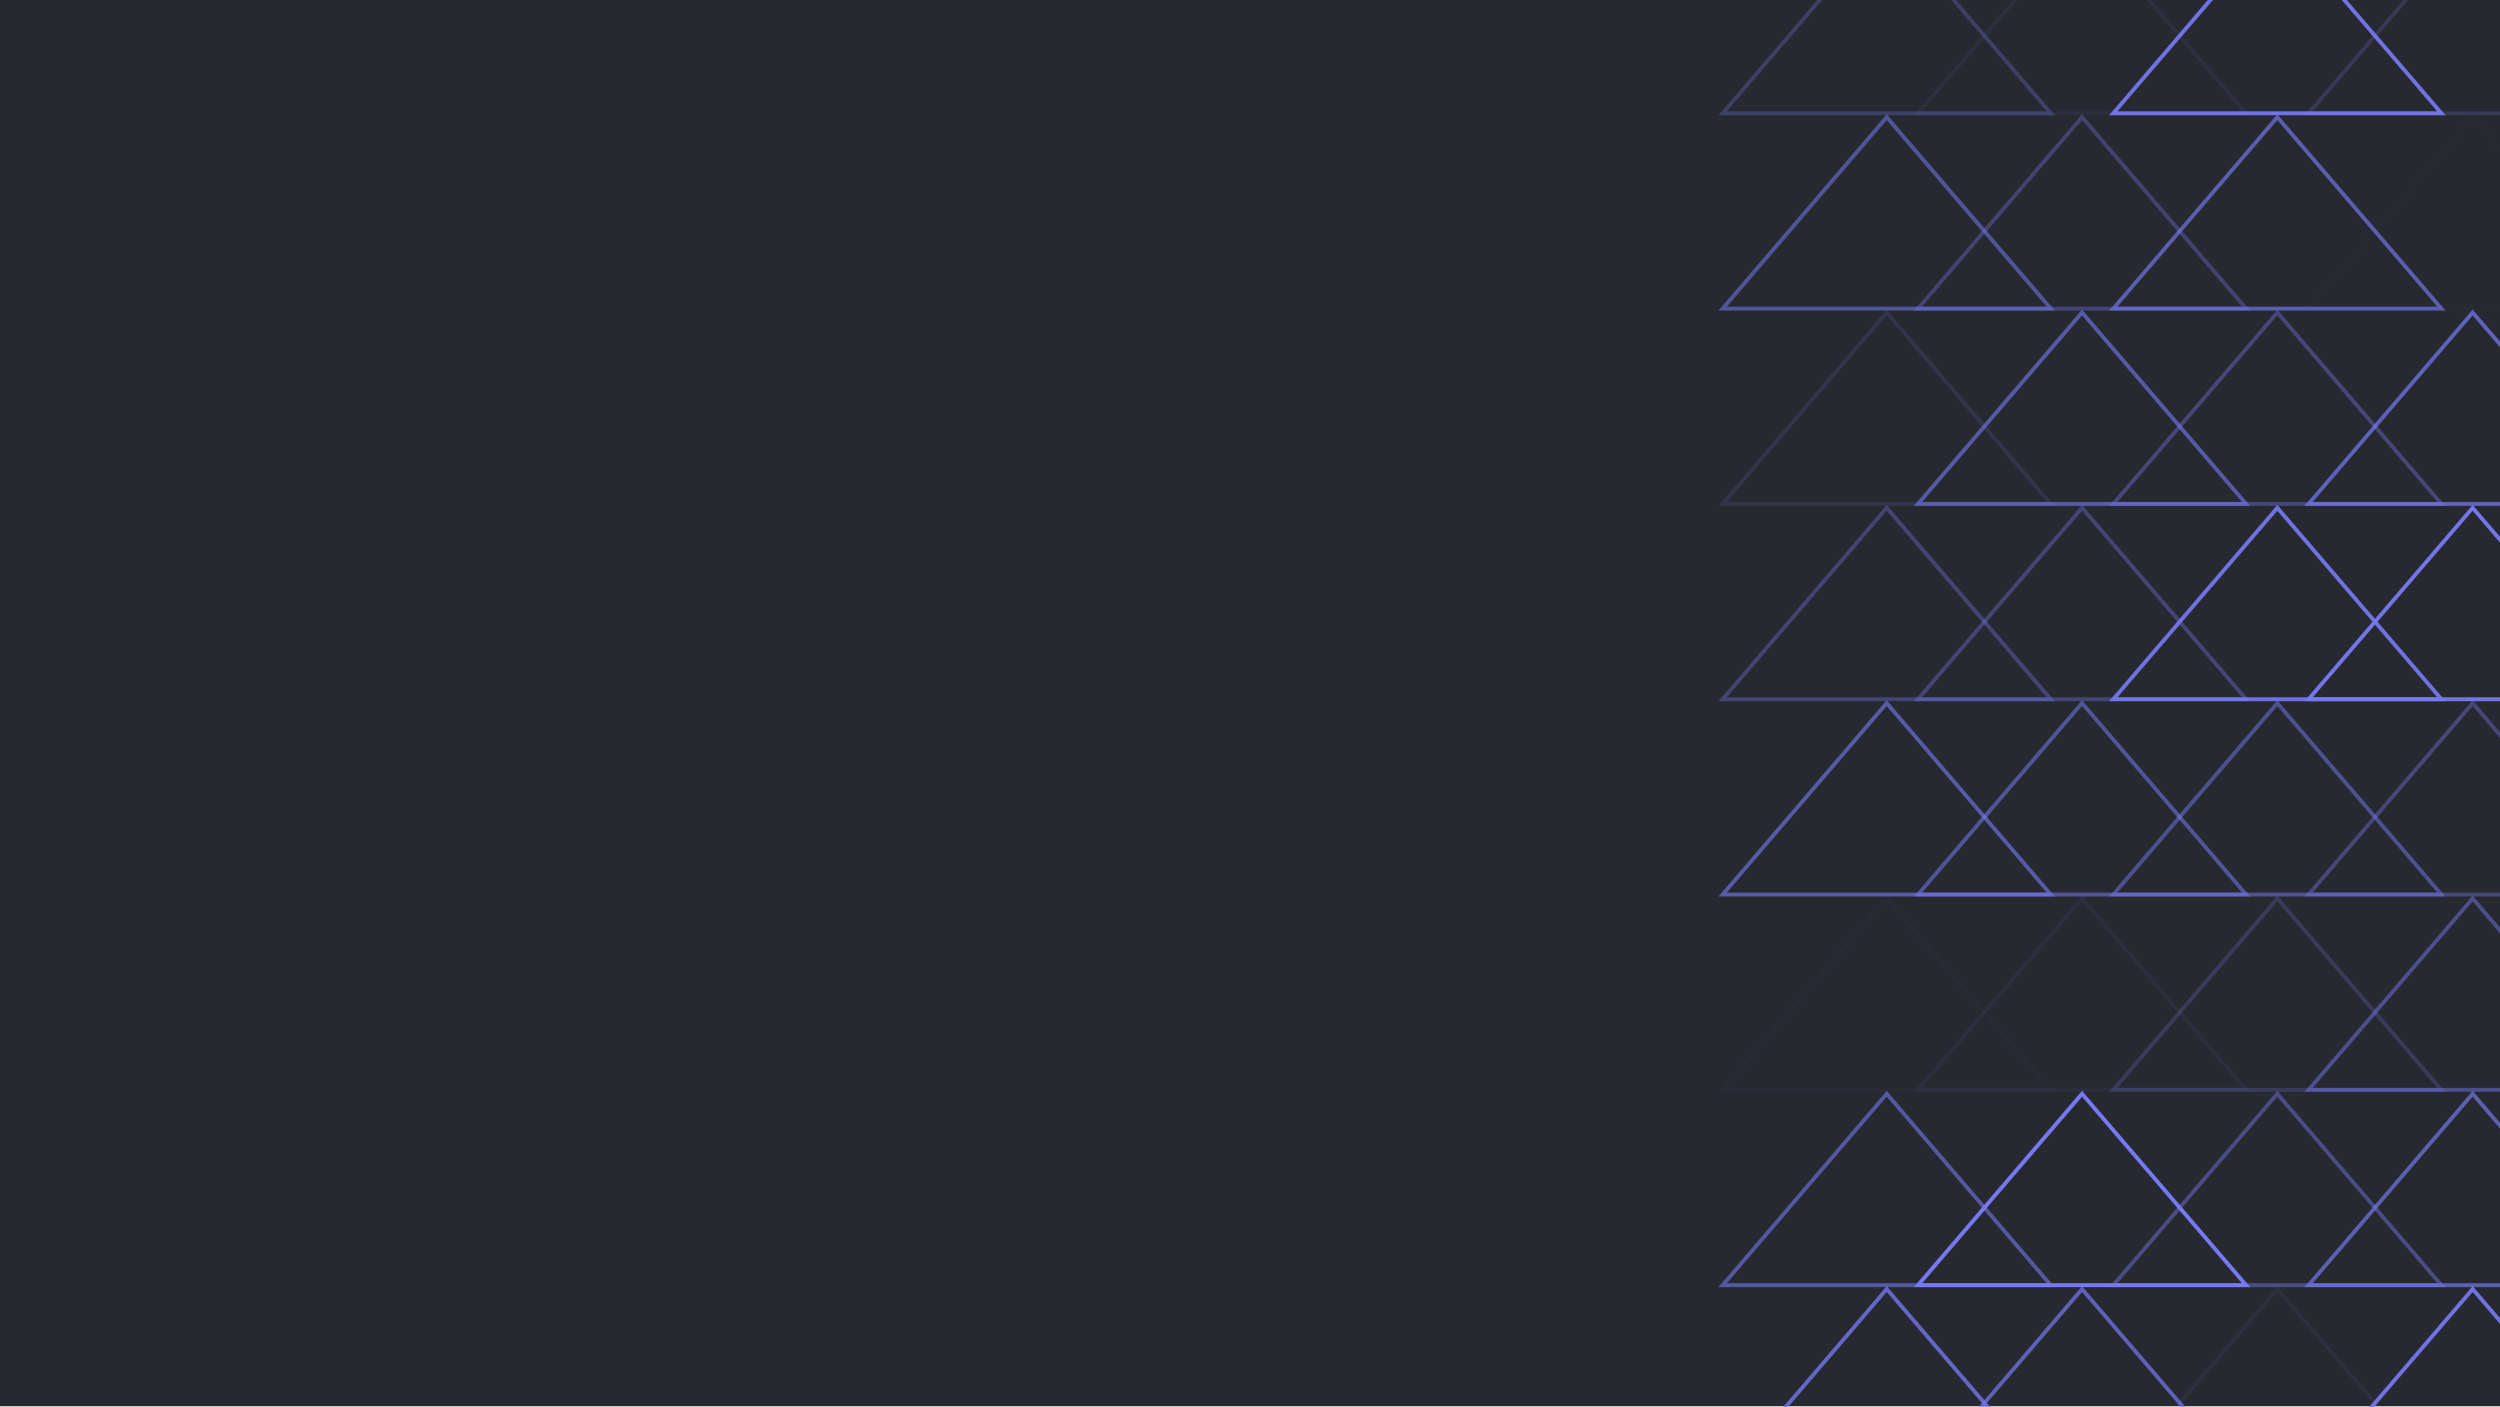
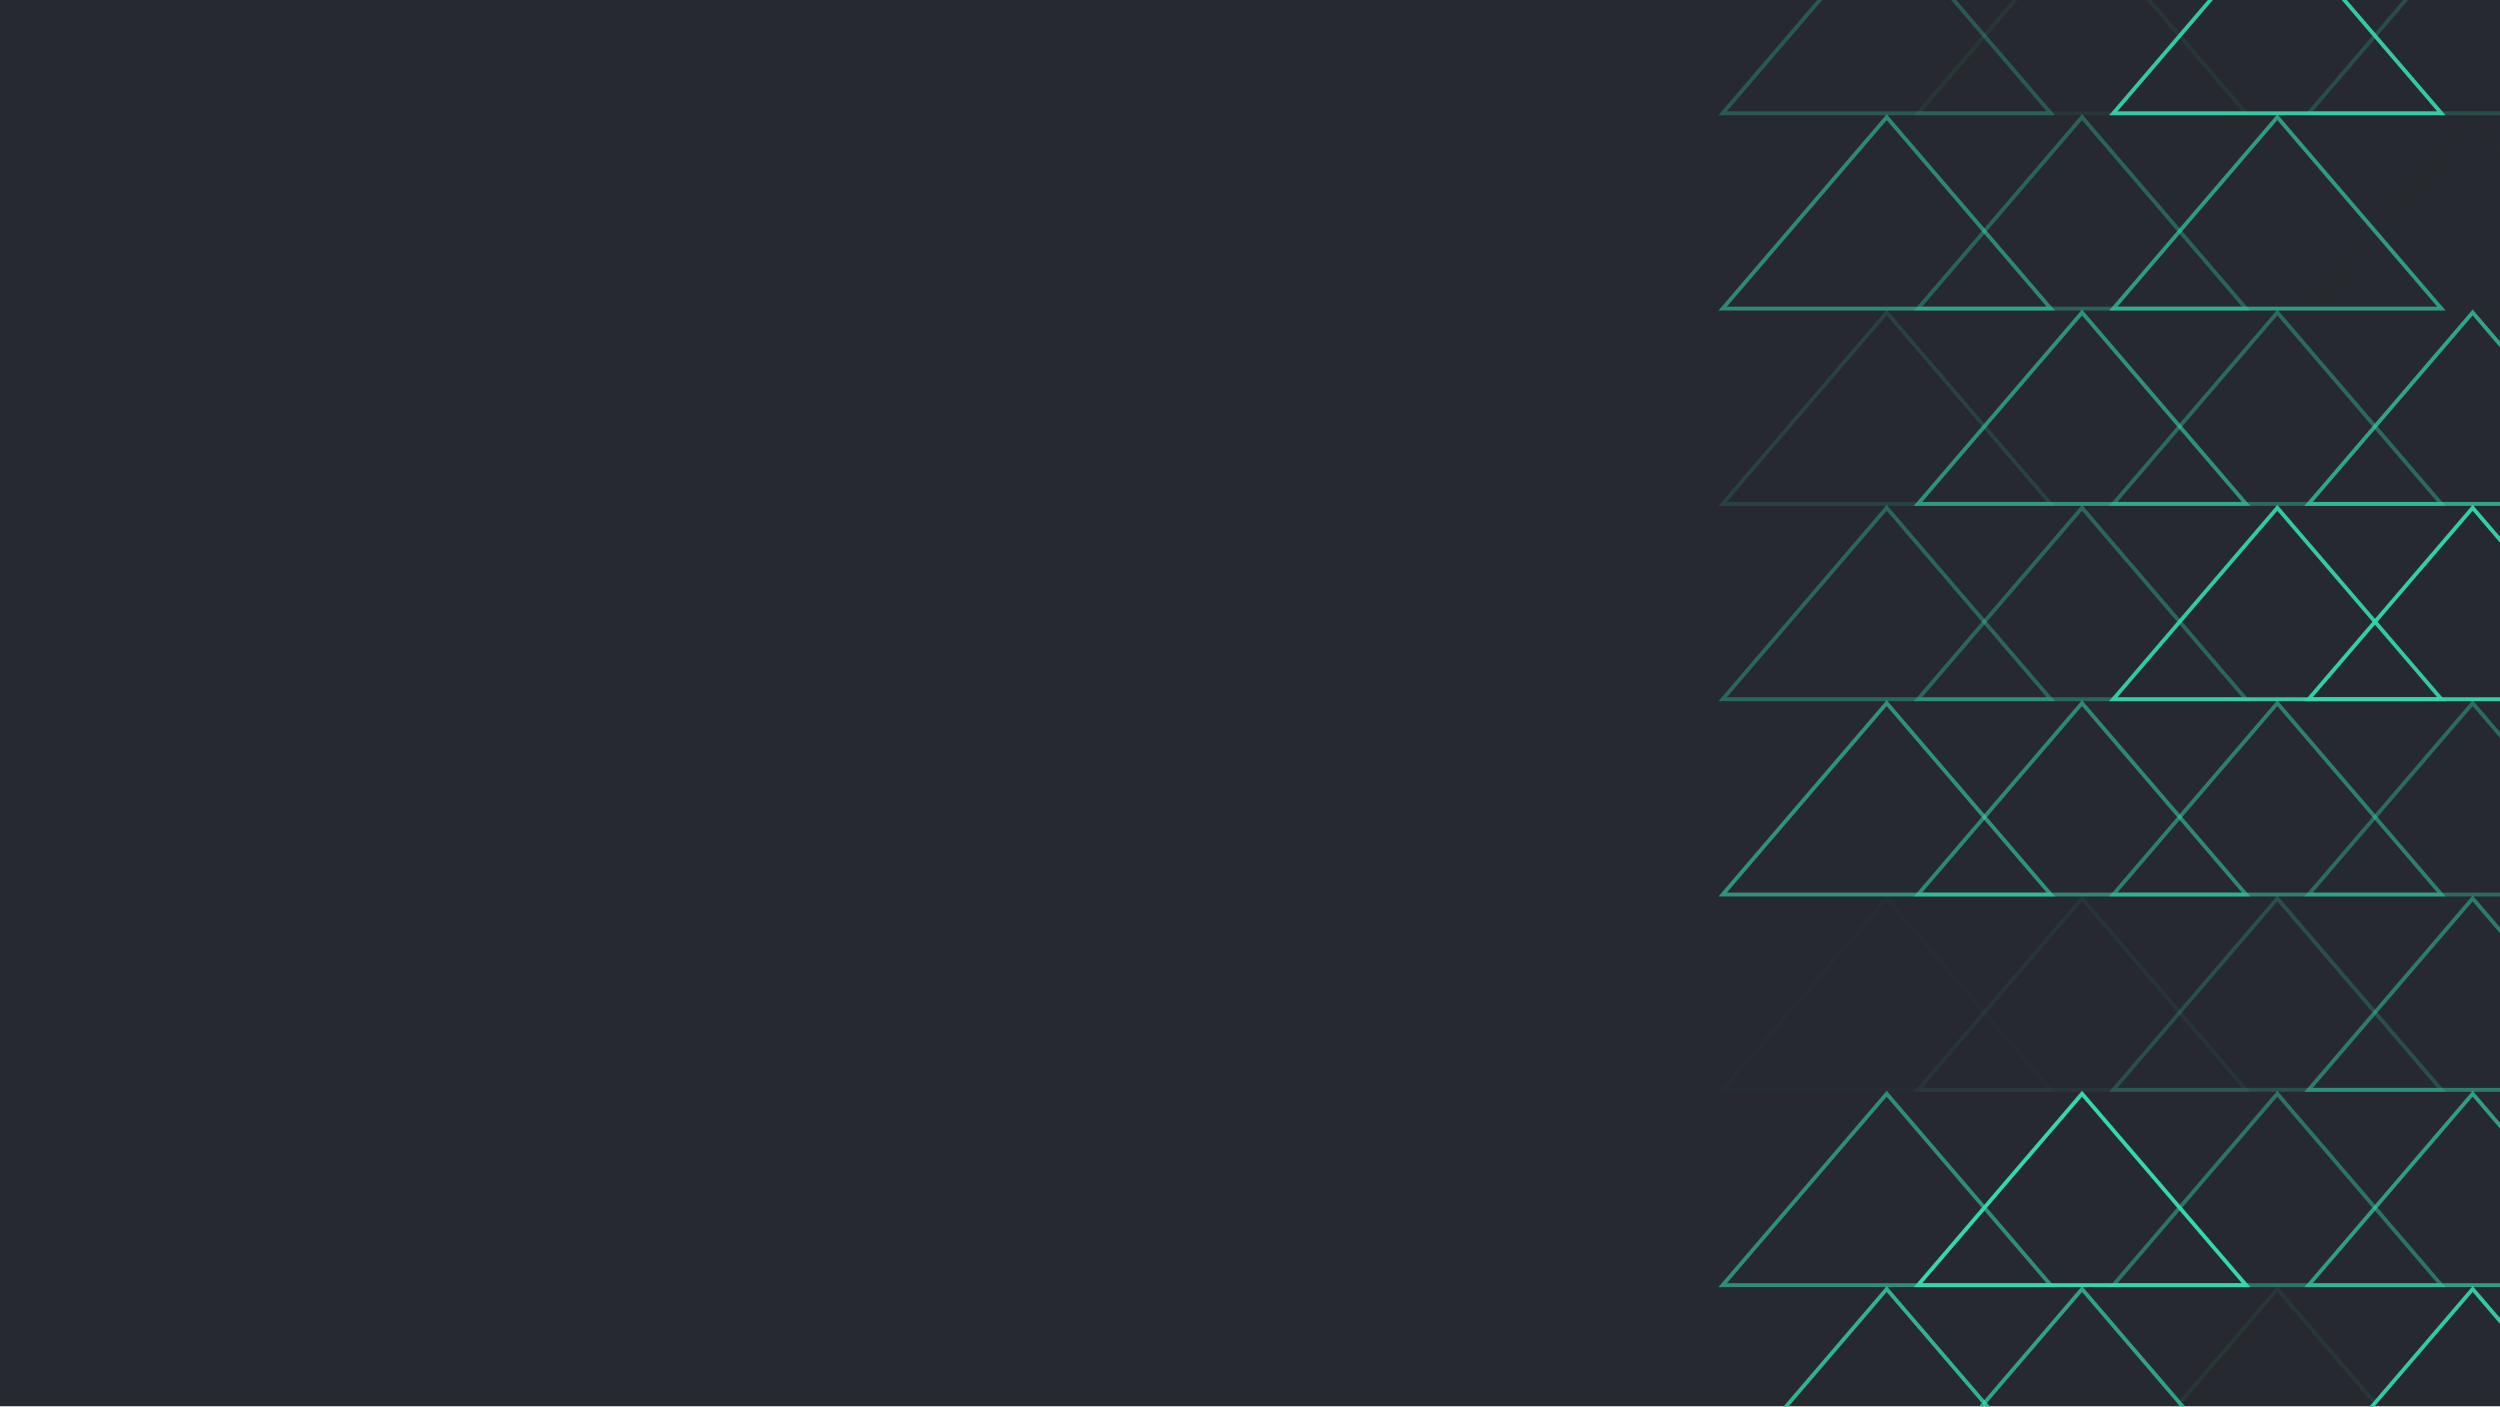
<svg xmlns="http://www.w3.org/2000/svg" width="640px" height="360px" viewBox="0 0 640 360" version="1.1">
  <g id="b_v9" stroke="none" stroke-width="1" fill="none" fill-rule="evenodd">
    <g id="layers">
      <g id="background" fill="#26292F">
        <rect id="Rectangle" x="0" y="0" width="640" height="360" />
      </g>
      <g id="icon" transform="translate(396, 79.5)" />
    </g>
-     <g id="Triangle-2_looper" transform="translate(441, -20)" stroke="#7779F3">
+     <g id="Triangle-2_looper" transform="translate(441, -20)" stroke="#34D8AC">
      <g id="Triangle-2_74" opacity="0.921" transform="translate(150, 350)">
        <polygon id="Triangle" points="42 0 84 49 0 49" />
      </g>
      <g id="Triangle-2_73" opacity="0.079" transform="translate(100, 350)">
        <polygon id="Triangle" points="42 0 84 49 0 49" />
      </g>
      <g id="Triangle-2_72" opacity="0.691" transform="translate(50, 350)">
        <polygon id="Triangle" points="42 0 84 49 0 49" />
      </g>
      <g id="Triangle-2_71" opacity="0.78" transform="translate(0, 350)">
        <polygon id="Triangle" points="42 0 84 49 0 49" />
      </g>
      <g id="Triangle-2_64" opacity="0.665" transform="translate(150, 300)">
        <polygon id="Triangle" points="42 0 84 49 0 49" />
      </g>
      <g id="Triangle-2_63" opacity="0.434" transform="translate(100, 300)">
        <polygon id="Triangle" points="42 0 84 49 0 49" />
      </g>
      <g id="Triangle-2_62" opacity="0.997" transform="translate(50, 300)">
        <polygon id="Triangle" points="42 0 84 49 0 49" />
      </g>
      <g id="Triangle-2_61" opacity="0.581" transform="translate(0, 300)">
        <polygon id="Triangle" points="42 0 84 49 0 49" />
      </g>
      <g id="Triangle-2_54" opacity="0.477" transform="translate(150, 250)">
        <polygon id="Triangle" points="42 0 84 49 0 49" />
      </g>
      <g id="Triangle-2_53" opacity="0.22" transform="translate(100, 250)">
        <polygon id="Triangle" points="42 0 84 49 0 49" />
      </g>
      <g id="Triangle-2_52" opacity="0.073" transform="translate(50, 250)">
        <polygon id="Triangle" points="42 0 84 49 0 49" />
      </g>
      <g id="Triangle-2_51" opacity="0.027" transform="translate(0, 250)">
        <polygon id="Triangle" points="42 0 84 49 0 49" />
      </g>
      <g id="Triangle-2_44" opacity="0.379" transform="translate(150, 200)">
        <polygon id="Triangle" points="42 0 84 49 0 49" />
      </g>
      <g id="Triangle-2_43" opacity="0.496" transform="translate(100, 200)">
        <polygon id="Triangle" points="42 0 84 49 0 49" />
      </g>
      <g id="Triangle-2_42" opacity="0.548" transform="translate(50, 200)">
        <polygon id="Triangle" points="42 0 84 49 0 49" />
      </g>
      <g id="Triangle-2_41" opacity="0.607" transform="translate(0, 200)">
        <polygon id="Triangle" points="42 0 84 49 0 49" />
      </g>
      <g id="Triangle-2_34" opacity="0.949" transform="translate(150, 150)">
        <polygon id="Triangle" points="42 0 84 49 0 49" />
      </g>
      <g id="Triangle-2_33" opacity="0.915" transform="translate(100, 150)">
        <polygon id="Triangle" points="42 0 84 49 0 49" />
      </g>
      <g id="Triangle-2_32" opacity="0.349" transform="translate(50, 150)">
        <polygon id="Triangle" points="42 0 84 49 0 49" />
      </g>
      <g id="Triangle-2_31" opacity="0.345" transform="translate(0, 150)">
        <polygon id="Triangle" points="42 0 84 49 0 49" />
      </g>
      <g id="Triangle-2_24" opacity="0.708" transform="translate(150, 100)">
        <polygon id="Triangle" points="42 0 84 49 0 49" />
      </g>
      <g id="Triangle-2_23" opacity="0.369" transform="translate(100, 100)">
        <polygon id="Triangle" points="42 0 84 49 0 49" />
      </g>
      <g id="Triangle-2_22" opacity="0.603" transform="translate(50, 100)">
        <polygon id="Triangle" points="42 0 84 49 0 49" />
      </g>
      <g id="Triangle-2_21" opacity="0.138" transform="translate(0, 100)">
        <polygon id="Triangle" points="42 0 84 49 0 49" />
      </g>
      <g id="Triangle-2_14" opacity="0.008" transform="translate(150, 50)">
        <polygon id="Triangle" points="42 0 84 49 0 49" />
      </g>
      <g id="Triangle-2_13" opacity="0.654" transform="translate(100, 50)">
        <polygon id="Triangle" points="42 0 84 49 0 49" />
      </g>
      <g id="Triangle-2_12" opacity="0.335" transform="translate(50, 50)">
        <polygon id="Triangle" points="42 0 84 49 0 49" />
      </g>
      <g id="Triangle-2_11" opacity="0.548" transform="translate(0, 50)">
        <polygon id="Triangle" points="42 0 84 49 0 49" />
      </g>
      <g id="Triangle-2_4" opacity="0.205" transform="translate(150, 0)">
        <polygon id="Triangle" points="42 0 84 49 0 49" />
      </g>
      <g id="Triangle-2_3" opacity="0.92" transform="translate(100, 0)">
        <polygon id="Triangle" points="42 0 84 49 0 49" />
      </g>
      <g id="Triangle-2_2" opacity="0.079" transform="translate(50, 0)">
        <polygon id="Triangle" points="42 0 84 49 0 49" />
      </g>
      <g id="Triangle-2_1" opacity="0.28">
        <polygon id="Triangle" points="42 0 84 49 0 49" />
      </g>
    </g>
  </g>
</svg>
